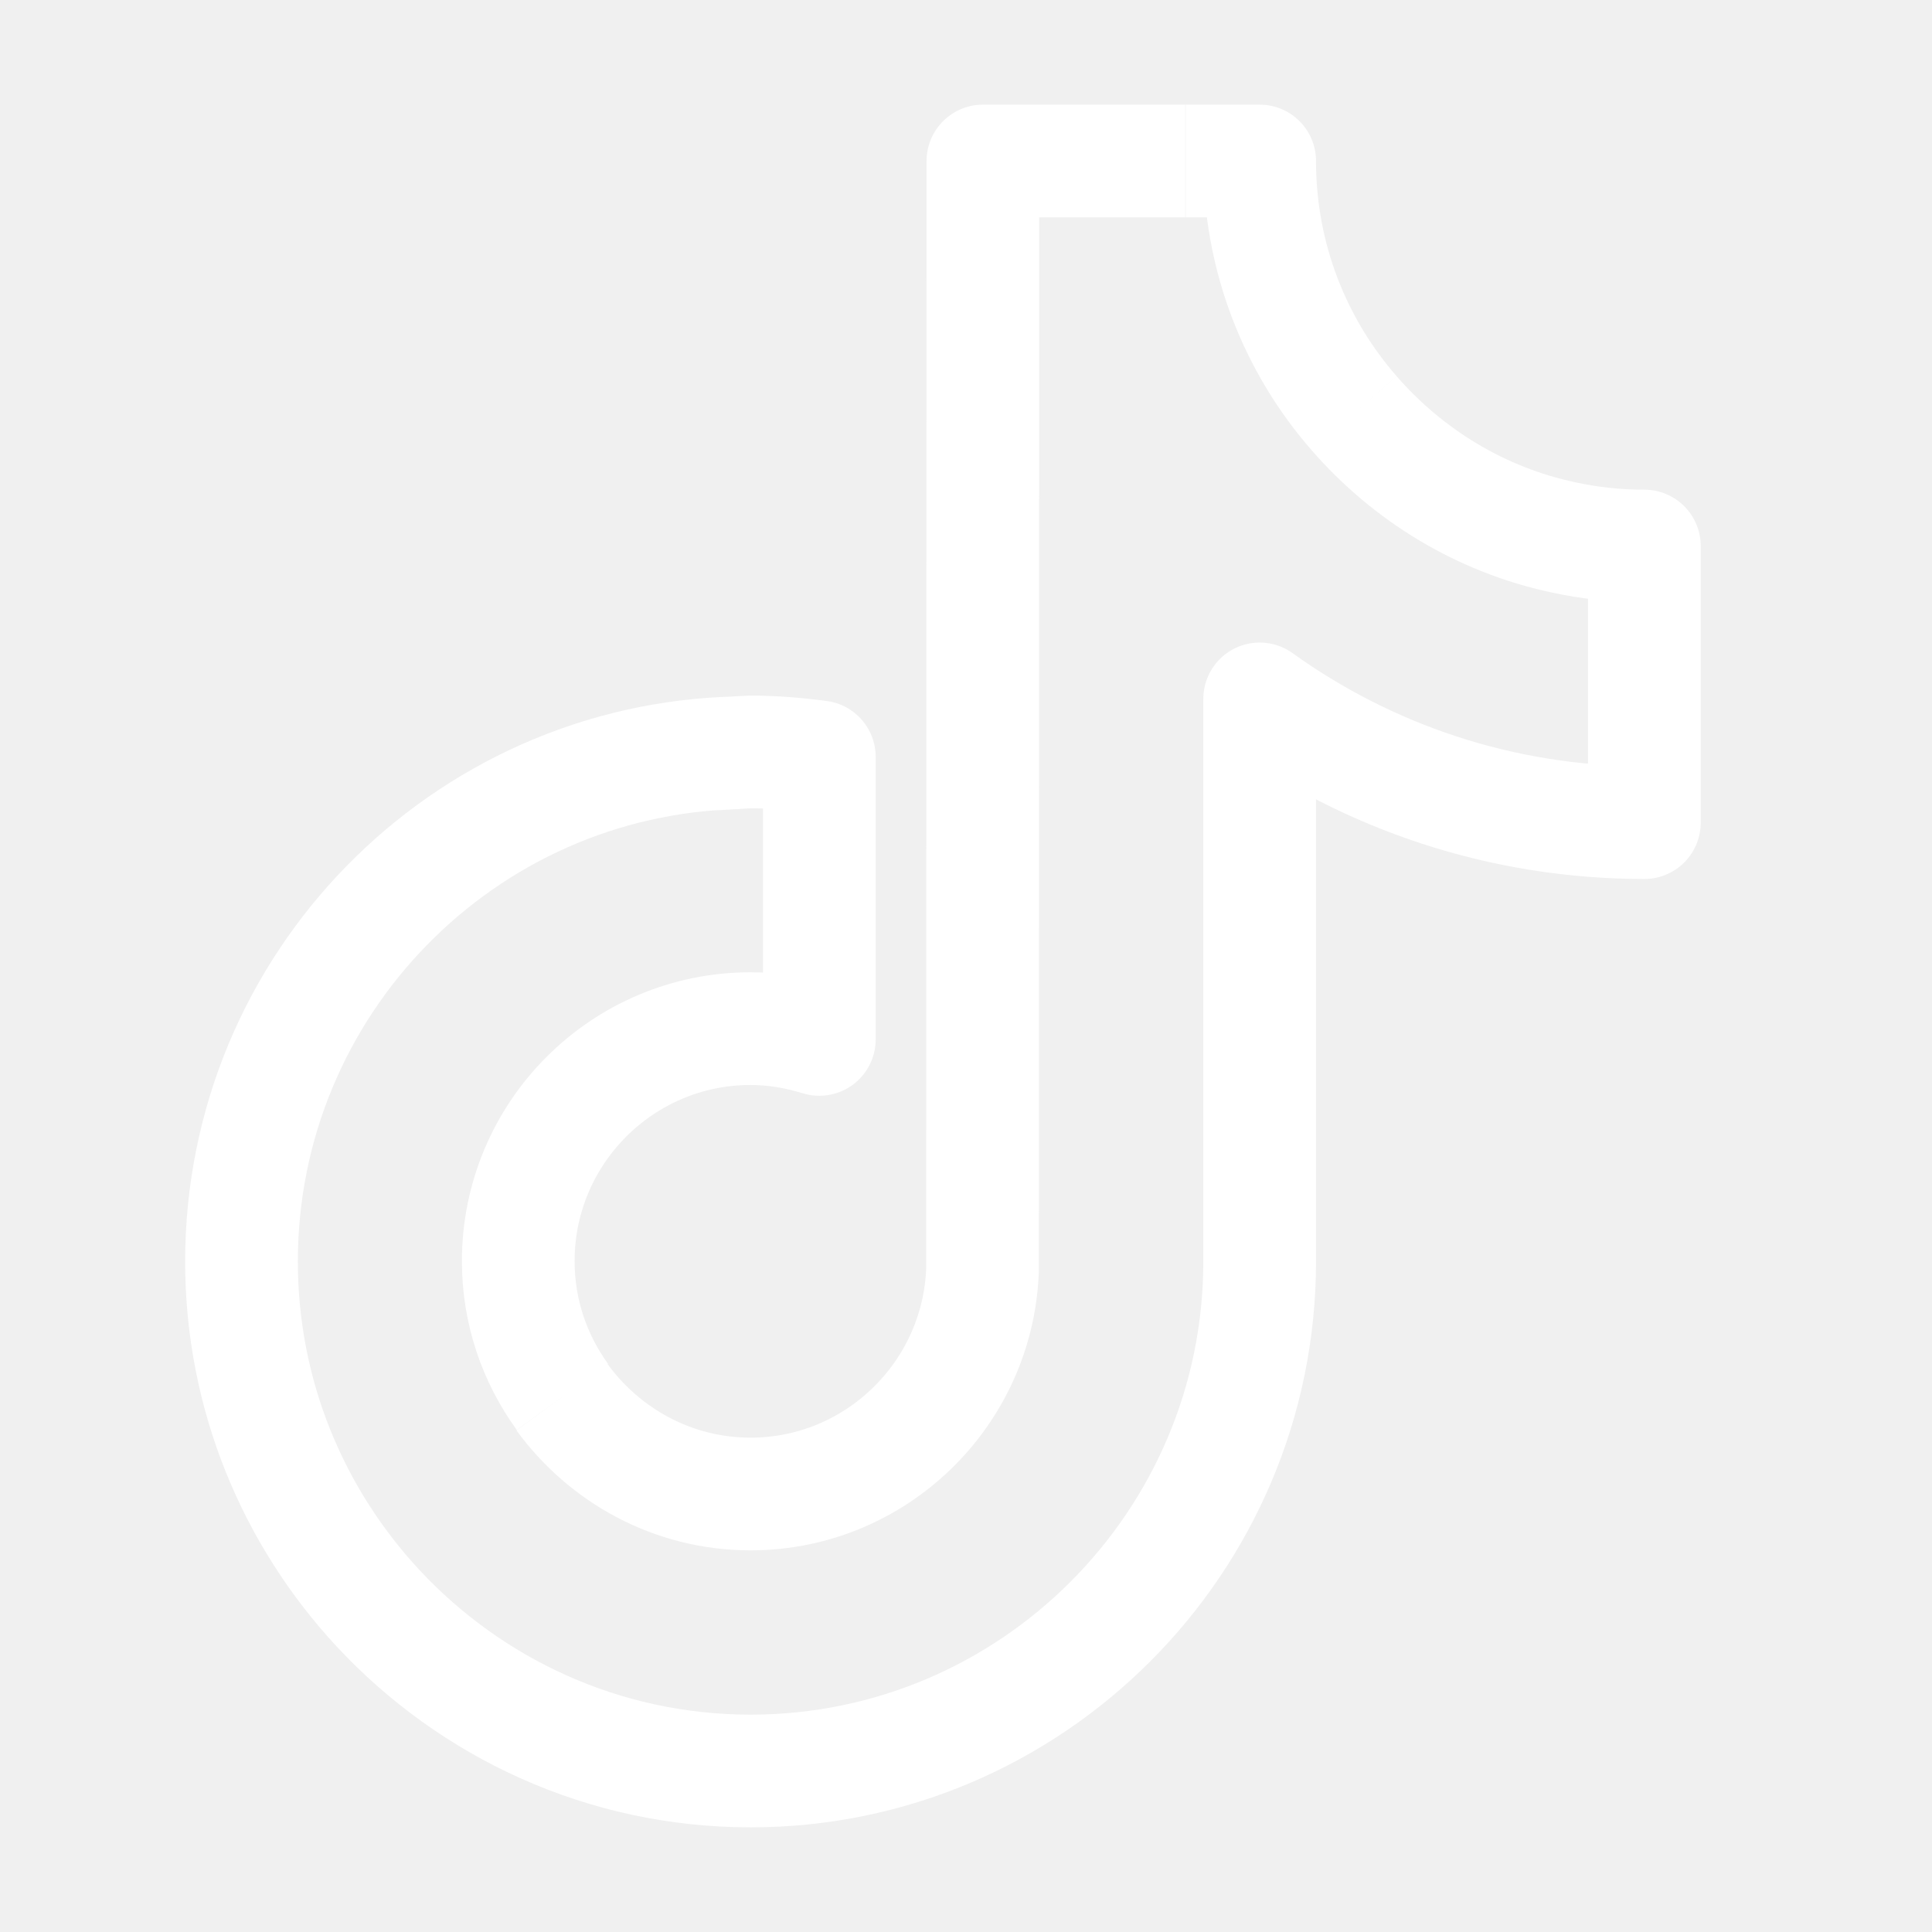
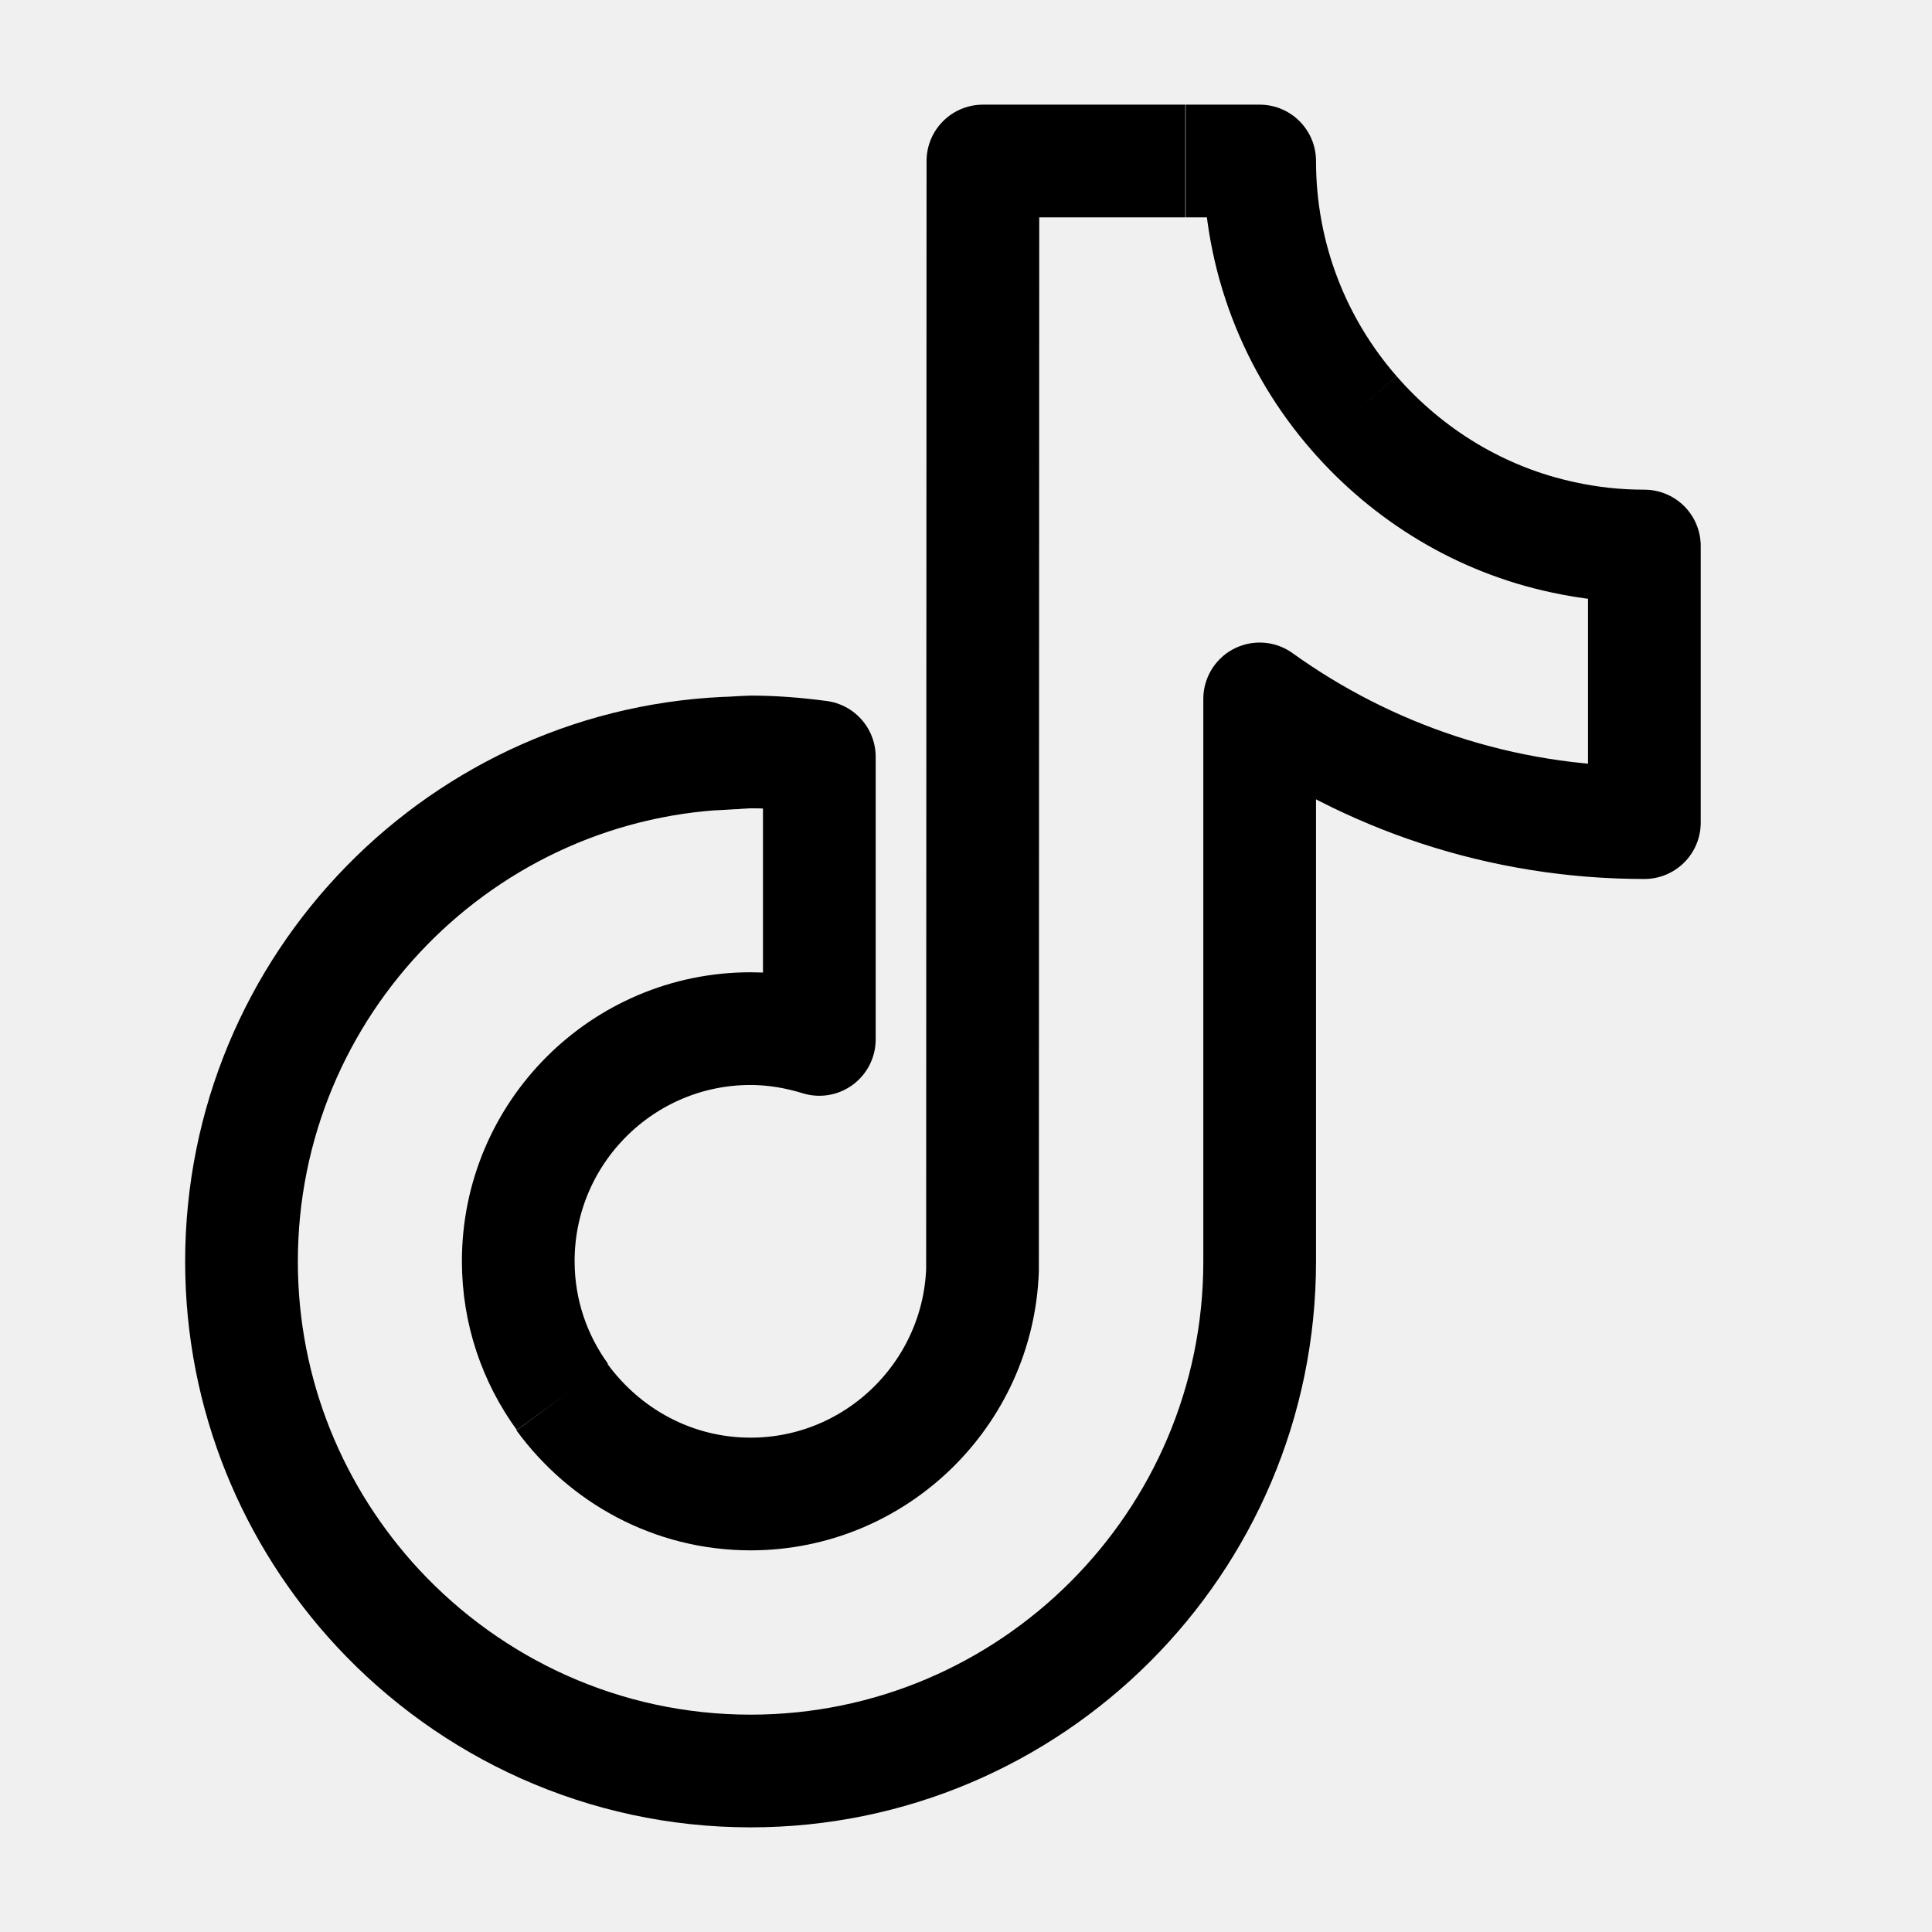
- <svg xmlns="http://www.w3.org/2000/svg" width="800px" height="800px" viewBox="0 0 24 24" fill="none" stroke="#fff" stroke-width="1.4">
+ <svg xmlns="http://www.w3.org/2000/svg" width="800px" height="800px" viewBox="0 0 24 24" fill="none" stroke="#000" stroke-width="1.4">
  <g id="SVGRepo_bgCarrier" stroke-width="0" />
  <g id="SVGRepo_tracerCarrier" stroke-linecap="round" stroke-linejoin="round" />
  <g id="SVGRepo_iconCarrier">
-     <path d="M16.822 5.134C16.089 4.294 15.648 3.198 15.648 2H14.729M16.822 5.134C17.49 5.901 18.394 6.458 19.424 6.676C19.745 6.746 20.079 6.783 20.427 6.783V10.219C18.645 10.219 16.993 9.648 15.648 8.682V15.671C15.648 19.163 12.808 22 9.324 22C7.5 22 5.853 21.22 4.698 19.98C3.645 18.847 3 17.333 3 15.671C3 12.23 5.756 9.425 9.171 9.351M16.822 5.134C16.804 5.123 16.786 5.111 16.768 5.099M6.986 17.352C6.642 16.878 6.438 16.298 6.438 15.666C6.438 14.073 7.732 12.778 9.324 12.778C9.621 12.778 9.909 12.829 10.178 12.912V9.402C9.899 9.365 9.616 9.341 9.324 9.341C9.273 9.341 8.862 9.369 8.811 9.369M14.724 2H12.21L12.205 15.777C12.149 17.319 10.878 18.559 9.324 18.559C8.359 18.559 7.51 18.081 6.981 17.356" stroke="#fff" stroke-linejoin="round" />
+     <path d="M16.822 5.134C16.089 4.294 15.648 3.198 15.648 2H14.729M16.822 5.134C17.49 5.901 18.394 6.458 19.424 6.676C19.745 6.746 20.079 6.783 20.427 6.783V10.219C18.645 10.219 16.993 9.648 15.648 8.682V15.671C15.648 19.163 12.808 22 9.324 22C7.5 22 5.853 21.22 4.698 19.98C3.645 18.847 3 17.333 3 15.671C3 12.23 5.756 9.425 9.171 9.351M16.822 5.134C16.804 5.123 16.786 5.111 16.768 5.099M6.986 17.352C6.642 16.878 6.438 16.298 6.438 15.666C6.438 14.073 7.732 12.778 9.324 12.778C9.621 12.778 9.909 12.829 10.178 12.912V9.402C9.899 9.365 9.616 9.341 9.324 9.341C9.273 9.341 8.862 9.369 8.811 9.369M14.724 2H12.21L12.205 15.777C12.149 17.319 10.878 18.559 9.324 18.559C8.359 18.559 7.51 18.081 6.981 17.356" stroke="#000" stroke-linejoin="round" />
  </g>
</svg>
